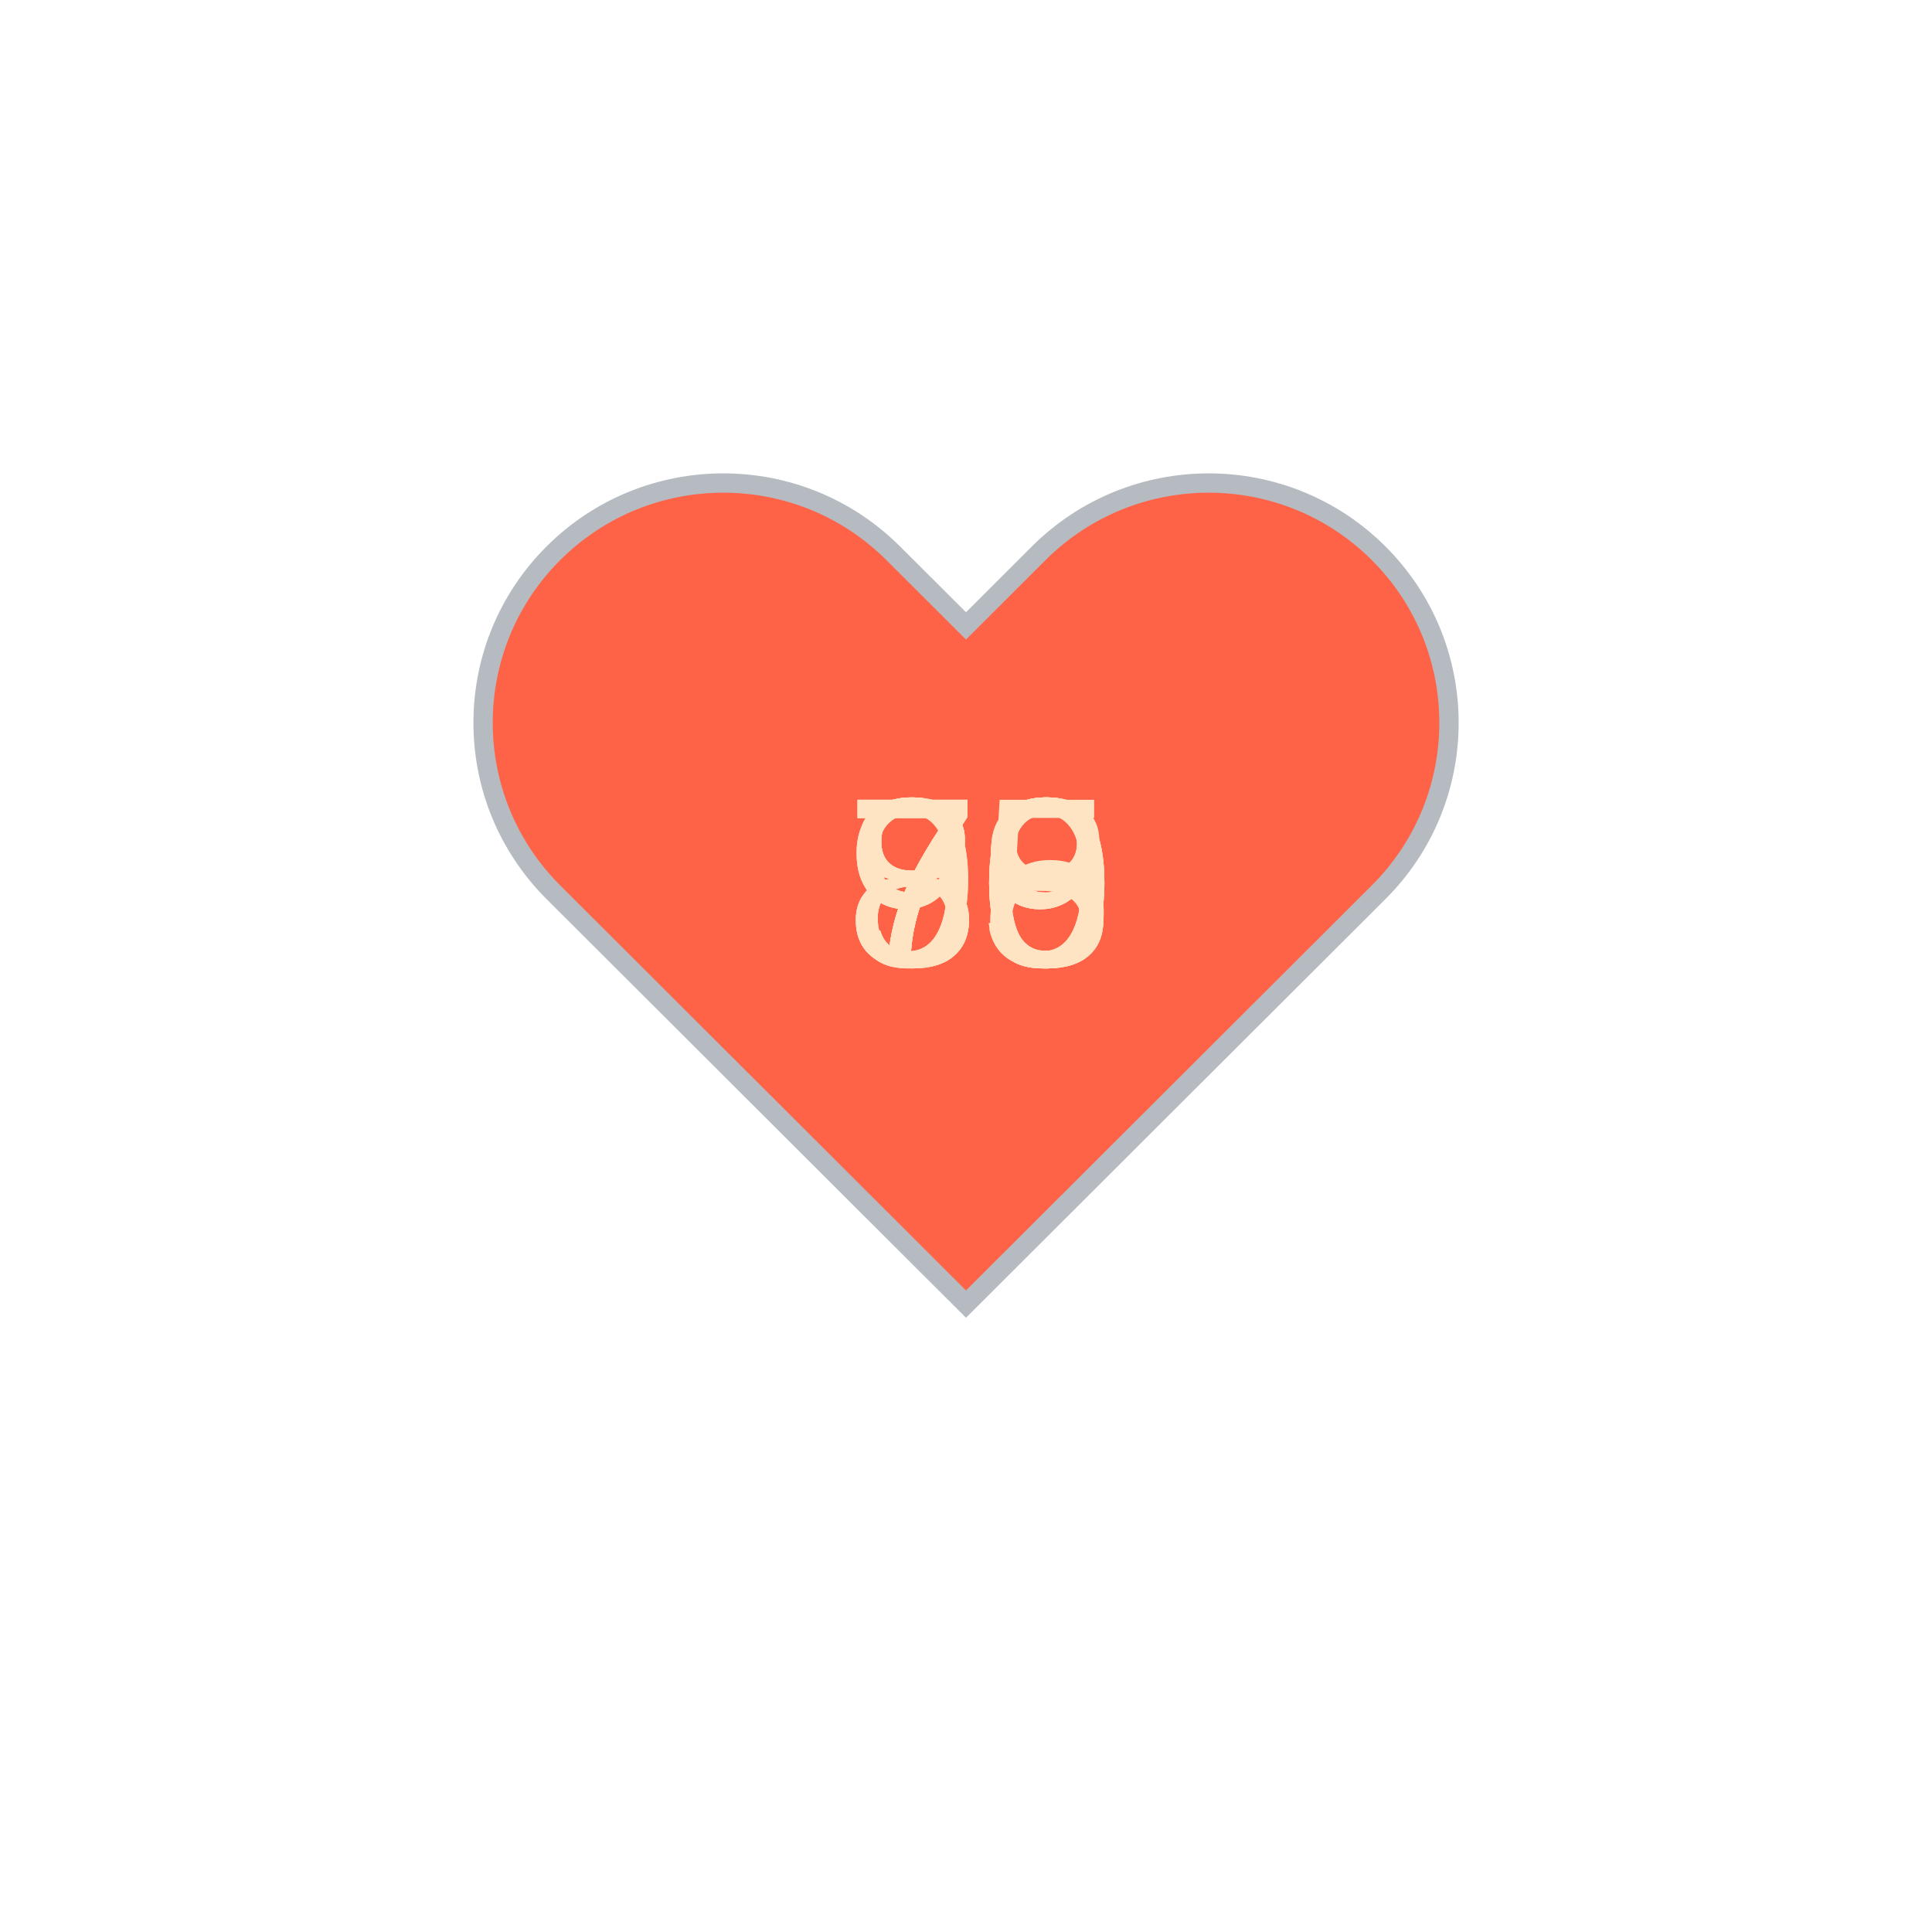
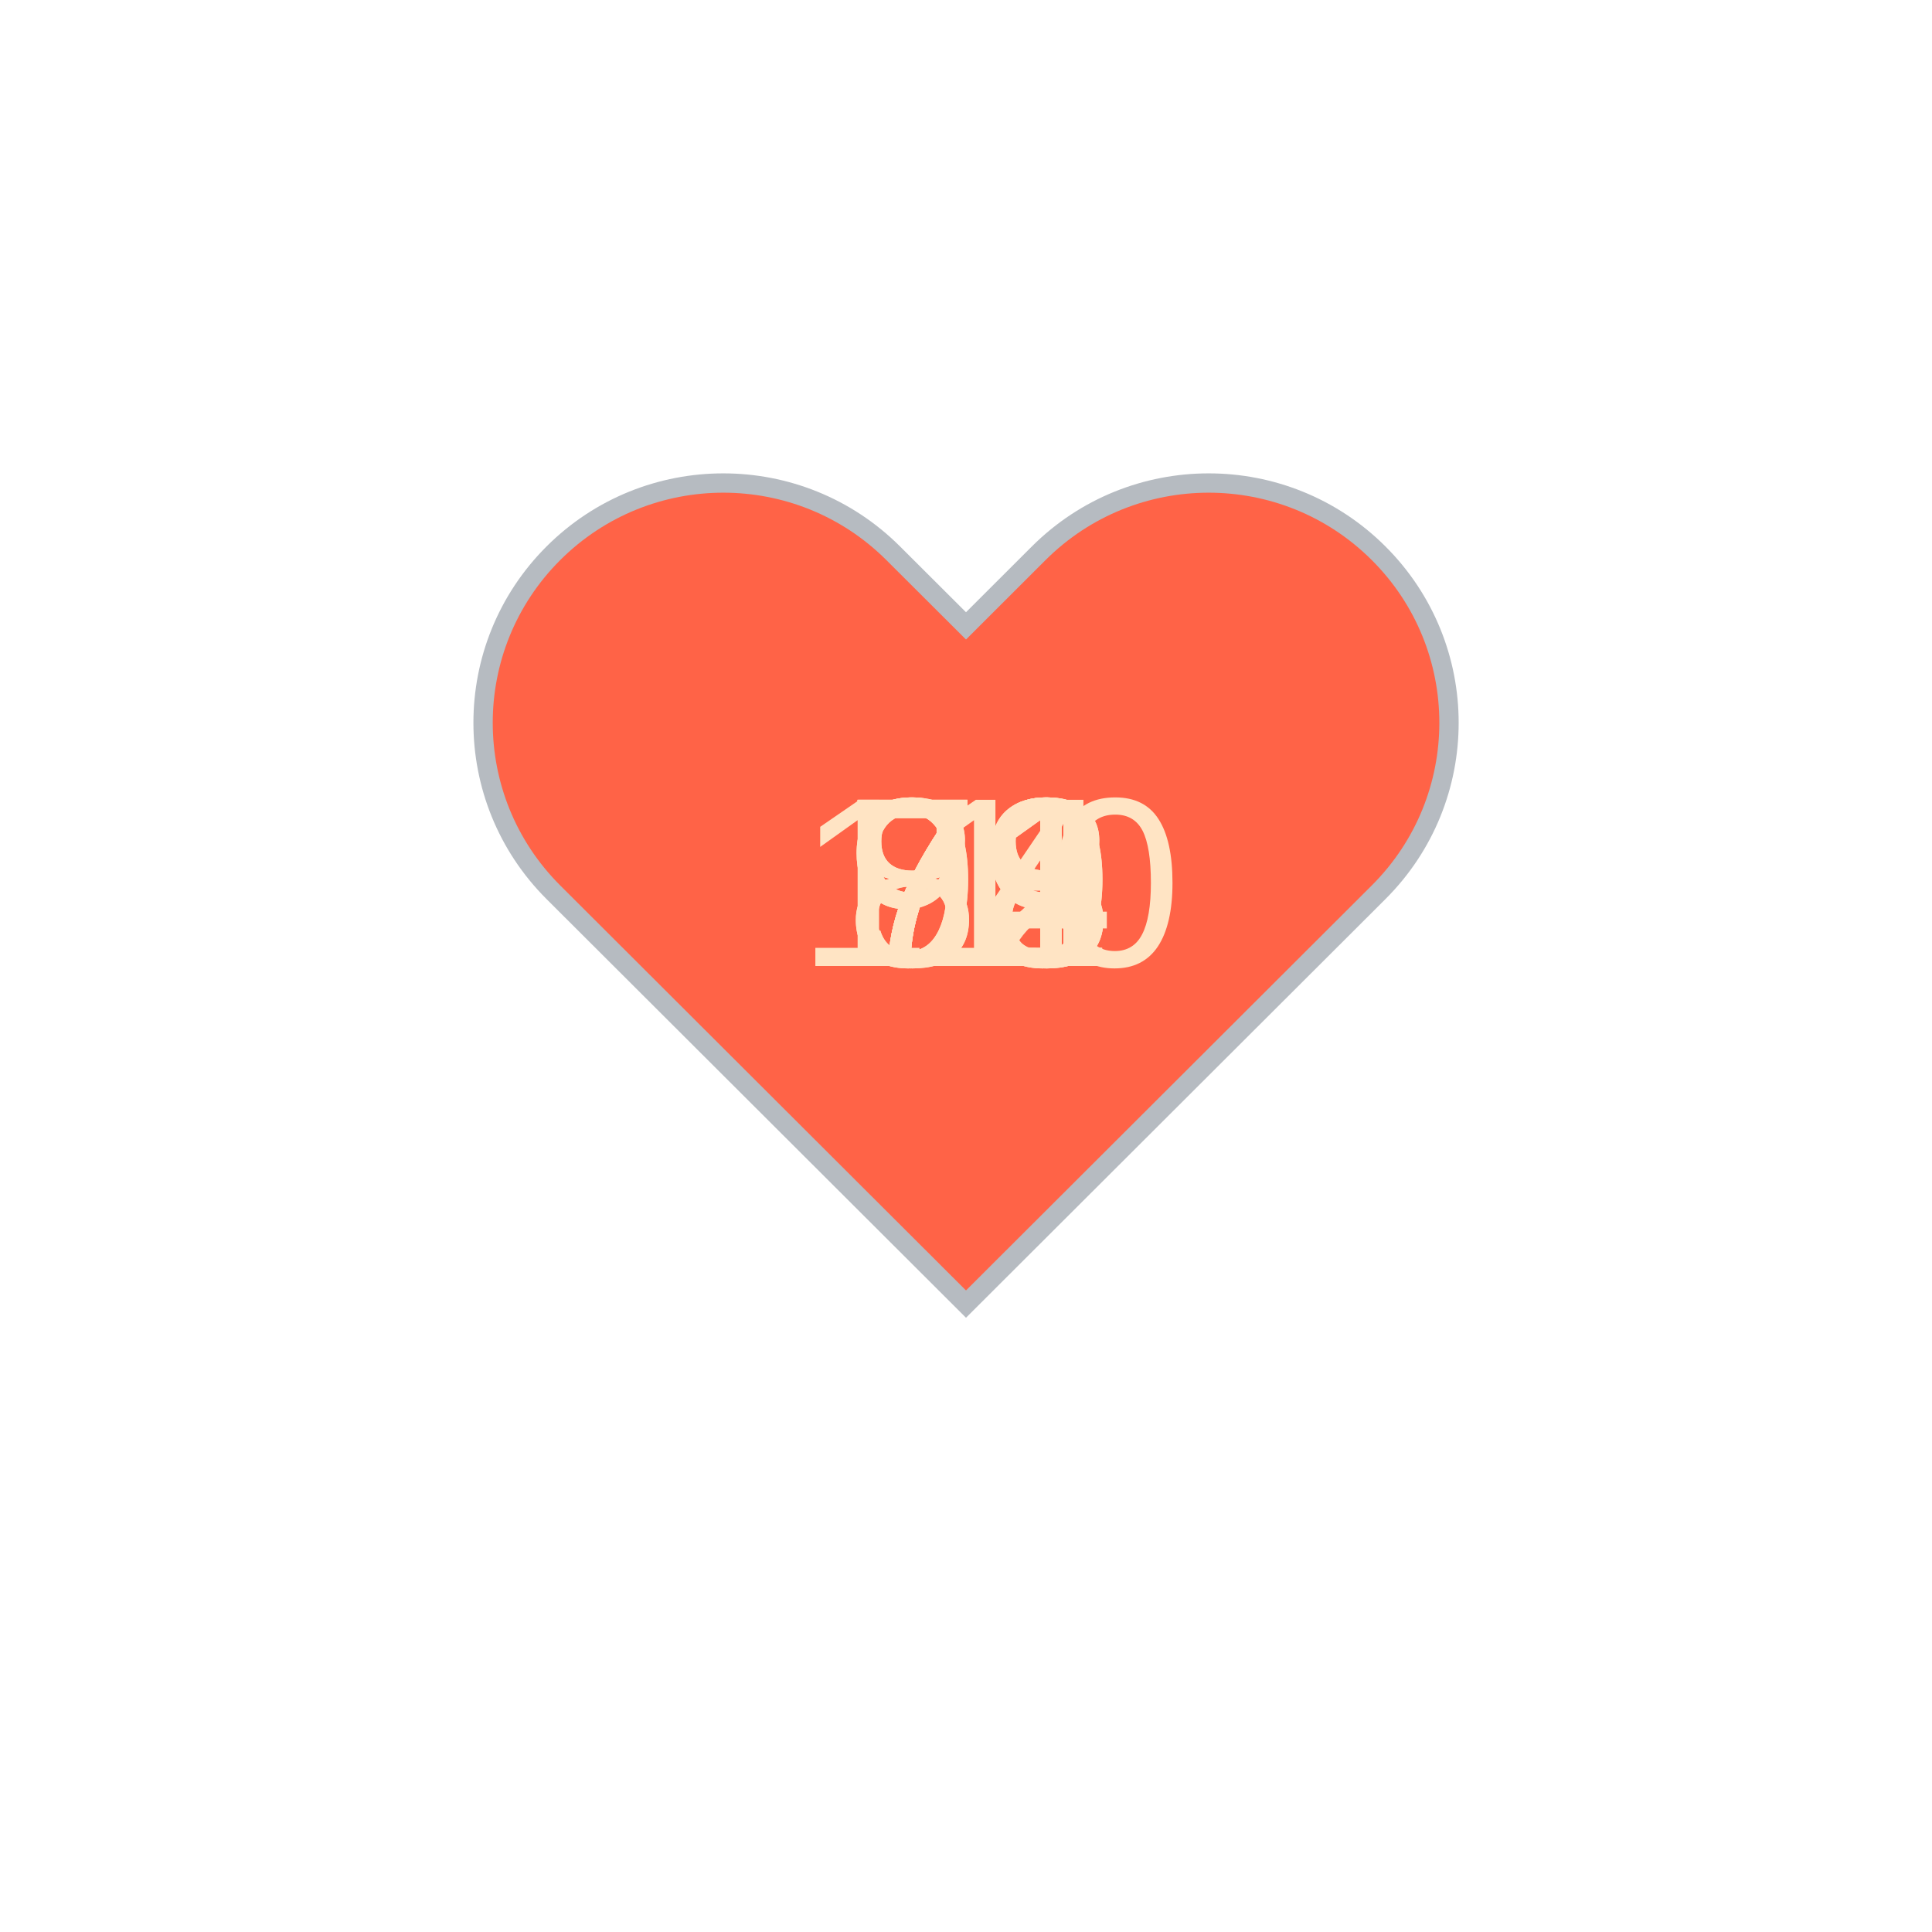
<svg xmlns="http://www.w3.org/2000/svg" baseProfile="full" height="150" version="1.1" viewBox="0,0,200,200" width="150">
  <defs />
  <g transform="translate(100 100)">
    <path d="M92.71,7.27L92.71,7.27c-9.71-9.69-25.46-9.69-35.18,0L50,14.79l-7.54-7.52C32.75-2.42,17-2.42,7.29,7.27v0 c-9.71,9.69-9.71,25.41,0,35.1L50,85l42.71-42.63C102.43,32.68,102.43,16.96,92.71,7.27z" fill="tomato" stroke="#B6BBC1" stroke-width="2" transform="translate(-50 -50)" />
    <animateTransform additive="sum" attributeName="transform" dur="1.2s" repeatCount="indefinite" type="scale" values="1; 1.5; 1.25; 1.5; 1.5; 1;" />
-     <text fill="bisque" style="font-size:25px; font-family:Arial" transform="translate(-12.5 0)">80<animate attributeName="visibility" dur="12.0s" keyTimes="0;0.1;0.2;0.3;0.4;0.5;0.6;0.7;0.8;0.9;1.0" repeatCount="indefinite" values="visible;hidden;hidden;hidden;hidden;hidden;hidden;hidden;hidden;hidden;hidden" />
+     <text fill="bisque" style="font-size:25px; font-family:Arial" transform="translate(-17.5 0)">110<animate attributeName="visibility" dur="12.0s" keyTimes="0;0.1;0.2;0.3;0.4;0.5;0.6;0.7;0.8;0.9;1.0" repeatCount="indefinite" values="visible;hidden;hidden;hidden;hidden;hidden;hidden;hidden;hidden;hidden;hidden" />
    </text>
-     <text fill="bisque" style="font-size:25px; font-family:Arial" transform="translate(-12.5 0)">79<animate attributeName="visibility" dur="12.0s" keyTimes="0;0.1;0.2;0.3;0.4;0.5;0.6;0.7;0.8;0.9;1.0" repeatCount="indefinite" values="hidden;visible;hidden;hidden;hidden;hidden;hidden;hidden;hidden;hidden;hidden" />
+     <text fill="bisque" style="font-size:25px; font-family:Arial" transform="translate(-12.5 0)">91<animate attributeName="visibility" dur="12.0s" keyTimes="0;0.1;0.2;0.3;0.4;0.5;0.6;0.7;0.8;0.9;1.0" repeatCount="indefinite" values="hidden;visible;hidden;hidden;hidden;hidden;hidden;hidden;hidden;hidden;hidden" />
    </text>
-     <text fill="bisque" style="font-size:25px; font-family:Arial" transform="translate(-12.5 0)">78<animate attributeName="visibility" dur="12.0s" keyTimes="0;0.1;0.2;0.3;0.4;0.5;0.6;0.7;0.8;0.9;1.0" repeatCount="indefinite" values="hidden;hidden;visible;hidden;hidden;hidden;hidden;hidden;hidden;hidden;hidden" />
+     <text fill="bisque" style="font-size:25px; font-family:Arial" transform="translate(-12.5 0)">98<animate attributeName="visibility" dur="12.0s" keyTimes="0;0.1;0.2;0.3;0.4;0.5;0.6;0.7;0.8;0.9;1.0" repeatCount="indefinite" values="hidden;hidden;visible;hidden;hidden;hidden;hidden;hidden;hidden;hidden;hidden" />
    </text>
-     <text fill="bisque" style="font-size:25px; font-family:Arial" transform="translate(-12.5 0)">80<animate attributeName="visibility" dur="12.0s" keyTimes="0;0.1;0.2;0.3;0.4;0.5;0.6;0.7;0.8;0.9;1.0" repeatCount="indefinite" values="hidden;hidden;hidden;visible;hidden;hidden;hidden;hidden;hidden;hidden;hidden" />
+     <text fill="bisque" style="font-size:25px; font-family:Arial" transform="translate(-12.5 0)">74<animate attributeName="visibility" dur="12.0s" keyTimes="0;0.1;0.2;0.3;0.4;0.5;0.6;0.7;0.8;0.9;1.0" repeatCount="indefinite" values="hidden;hidden;hidden;visible;hidden;hidden;hidden;hidden;hidden;hidden;hidden" />
    </text>
-     <text fill="bisque" style="font-size:25px; font-family:Arial" transform="translate(-12.5 0)">89<animate attributeName="visibility" dur="12.0s" keyTimes="0;0.1;0.2;0.3;0.4;0.5;0.6;0.7;0.8;0.9;1.0" repeatCount="indefinite" values="hidden;hidden;hidden;hidden;visible;hidden;hidden;hidden;hidden;hidden;hidden" />
+     <text fill="bisque" style="font-size:25px; font-family:Arial" transform="translate(-12.5 0)">79<animate attributeName="visibility" dur="12.0s" keyTimes="0;0.1;0.2;0.3;0.4;0.5;0.6;0.7;0.8;0.9;1.0" repeatCount="indefinite" values="hidden;hidden;hidden;hidden;visible;hidden;hidden;hidden;hidden;hidden;hidden" />
    </text>
-     <text fill="bisque" style="font-size:25px; font-family:Arial" transform="translate(-12.5 0)">90<animate attributeName="visibility" dur="12.0s" keyTimes="0;0.1;0.2;0.3;0.4;0.5;0.6;0.7;0.8;0.9;1.0" repeatCount="indefinite" values="hidden;hidden;hidden;hidden;hidden;visible;hidden;hidden;hidden;hidden;hidden" />
+     <text fill="bisque" style="font-size:25px; font-family:Arial" transform="translate(-12.5 0)">72<animate attributeName="visibility" dur="12.0s" keyTimes="0;0.1;0.2;0.3;0.4;0.5;0.6;0.7;0.8;0.9;1.0" repeatCount="indefinite" values="hidden;hidden;hidden;hidden;hidden;visible;hidden;hidden;hidden;hidden;hidden" />
    </text>
-     <text fill="bisque" style="font-size:25px; font-family:Arial" transform="translate(-12.5 0)">75<animate attributeName="visibility" dur="12.0s" keyTimes="0;0.1;0.2;0.3;0.4;0.5;0.6;0.7;0.8;0.9;1.0" repeatCount="indefinite" values="hidden;hidden;hidden;hidden;hidden;hidden;visible;hidden;hidden;hidden;hidden" />
+     <text fill="bisque" style="font-size:25px; font-family:Arial" transform="translate(-12.5 0)">79<animate attributeName="visibility" dur="12.0s" keyTimes="0;0.1;0.2;0.3;0.4;0.5;0.6;0.7;0.8;0.9;1.0" repeatCount="indefinite" values="hidden;hidden;hidden;hidden;hidden;hidden;visible;hidden;hidden;hidden;hidden" />
    </text>
-     <text fill="bisque" style="font-size:25px; font-family:Arial" transform="translate(-12.5 0)">73<animate attributeName="visibility" dur="12.0s" keyTimes="0;0.1;0.2;0.3;0.4;0.5;0.6;0.7;0.8;0.9;1.0" repeatCount="indefinite" values="hidden;hidden;hidden;hidden;hidden;hidden;hidden;visible;hidden;hidden;hidden" />
+     <text fill="bisque" style="font-size:25px; font-family:Arial" transform="translate(-12.5 0)">78<animate attributeName="visibility" dur="12.0s" keyTimes="0;0.1;0.2;0.3;0.4;0.5;0.6;0.7;0.8;0.9;1.0" repeatCount="indefinite" values="hidden;hidden;hidden;hidden;hidden;hidden;hidden;visible;hidden;hidden;hidden" />
    </text>
-     <text fill="bisque" style="font-size:25px; font-family:Arial" transform="translate(-12.5 0)">79<animate attributeName="visibility" dur="12.0s" keyTimes="0;0.1;0.2;0.3;0.4;0.5;0.6;0.7;0.8;0.9;1.0" repeatCount="indefinite" values="hidden;hidden;hidden;hidden;hidden;hidden;hidden;hidden;visible;hidden;hidden" />
+     <text fill="bisque" style="font-size:25px; font-family:Arial" transform="translate(-12.5 0)">81<animate attributeName="visibility" dur="12.0s" keyTimes="0;0.1;0.2;0.3;0.4;0.5;0.6;0.7;0.8;0.9;1.0" repeatCount="indefinite" values="hidden;hidden;hidden;hidden;hidden;hidden;hidden;hidden;visible;hidden;hidden" />
    </text>
-     <text fill="bisque" style="font-size:25px; font-family:Arial" transform="translate(-12.5 0)">93<animate attributeName="visibility" dur="12.0s" keyTimes="0;0.1;0.2;0.3;0.4;0.5;0.6;0.7;0.8;0.9;1.0" repeatCount="indefinite" values="hidden;hidden;hidden;hidden;hidden;hidden;hidden;hidden;hidden;visible;hidden" />
+     <text fill="bisque" style="font-size:25px; font-family:Arial" transform="translate(-12.5 0)">83<animate attributeName="visibility" dur="12.0s" keyTimes="0;0.1;0.2;0.3;0.4;0.5;0.6;0.7;0.8;0.9;1.0" repeatCount="indefinite" values="hidden;hidden;hidden;hidden;hidden;hidden;hidden;hidden;hidden;visible;hidden" />
    </text>
  </g>
</svg>
